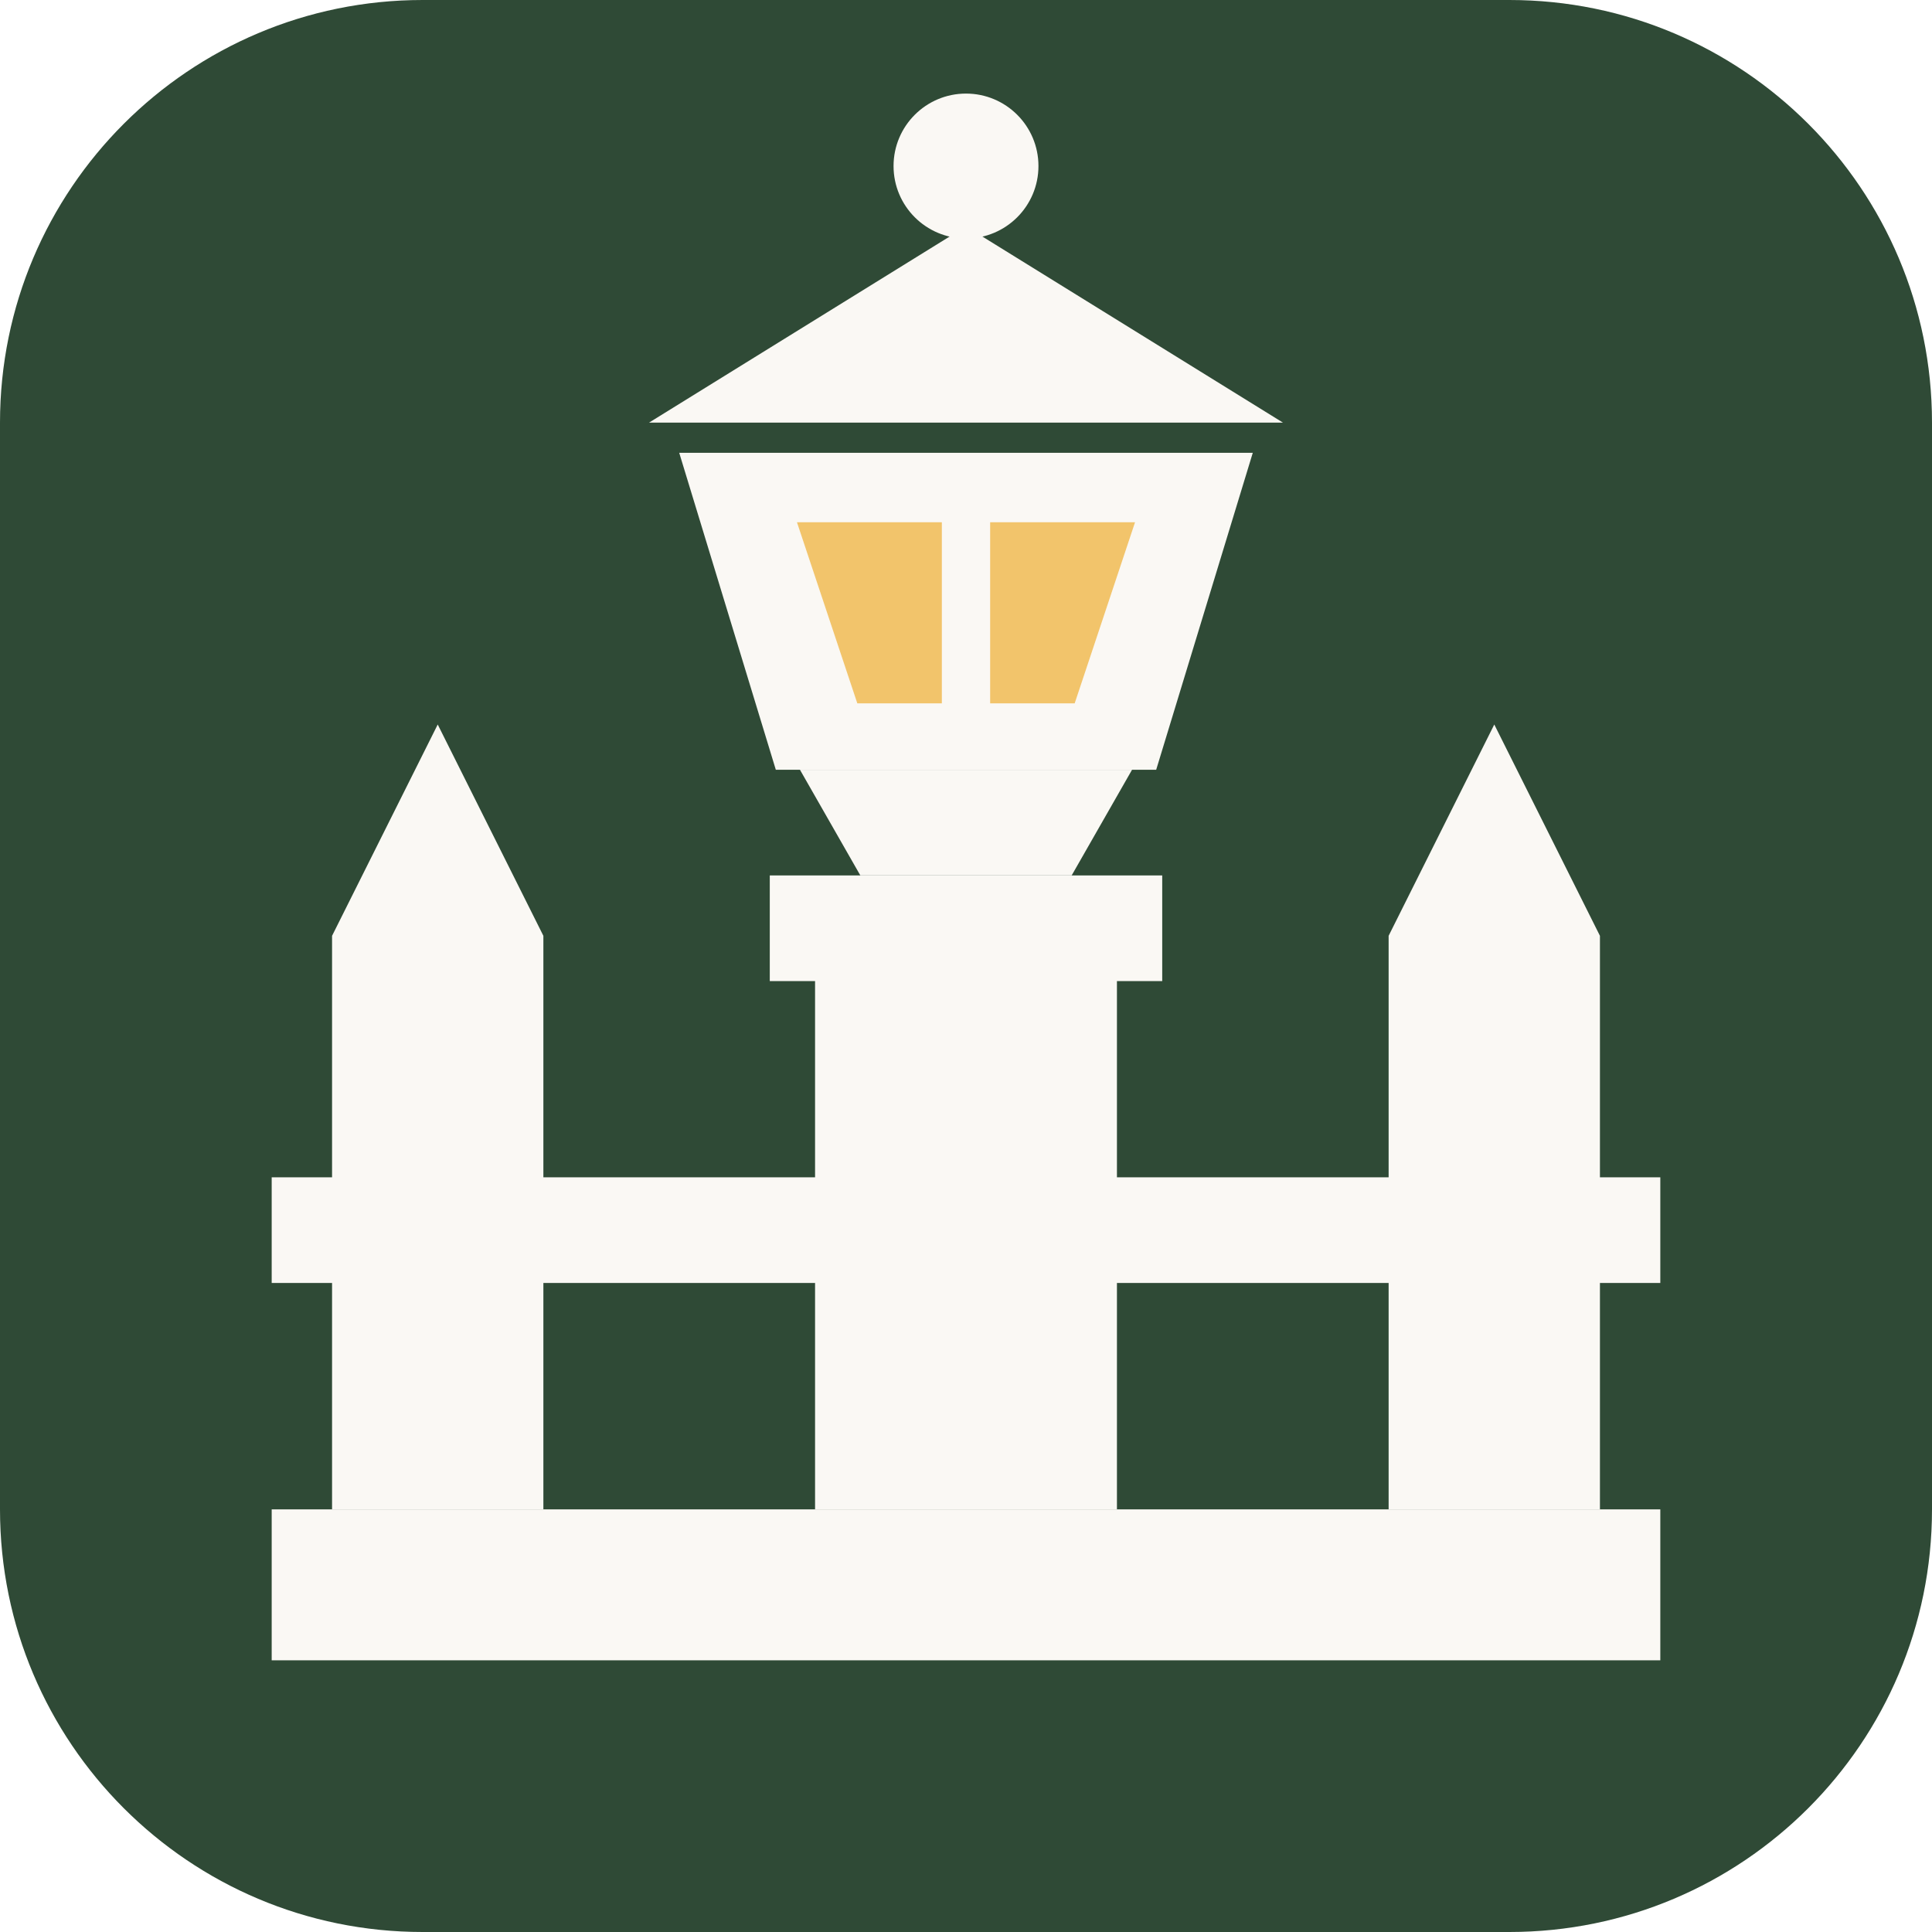
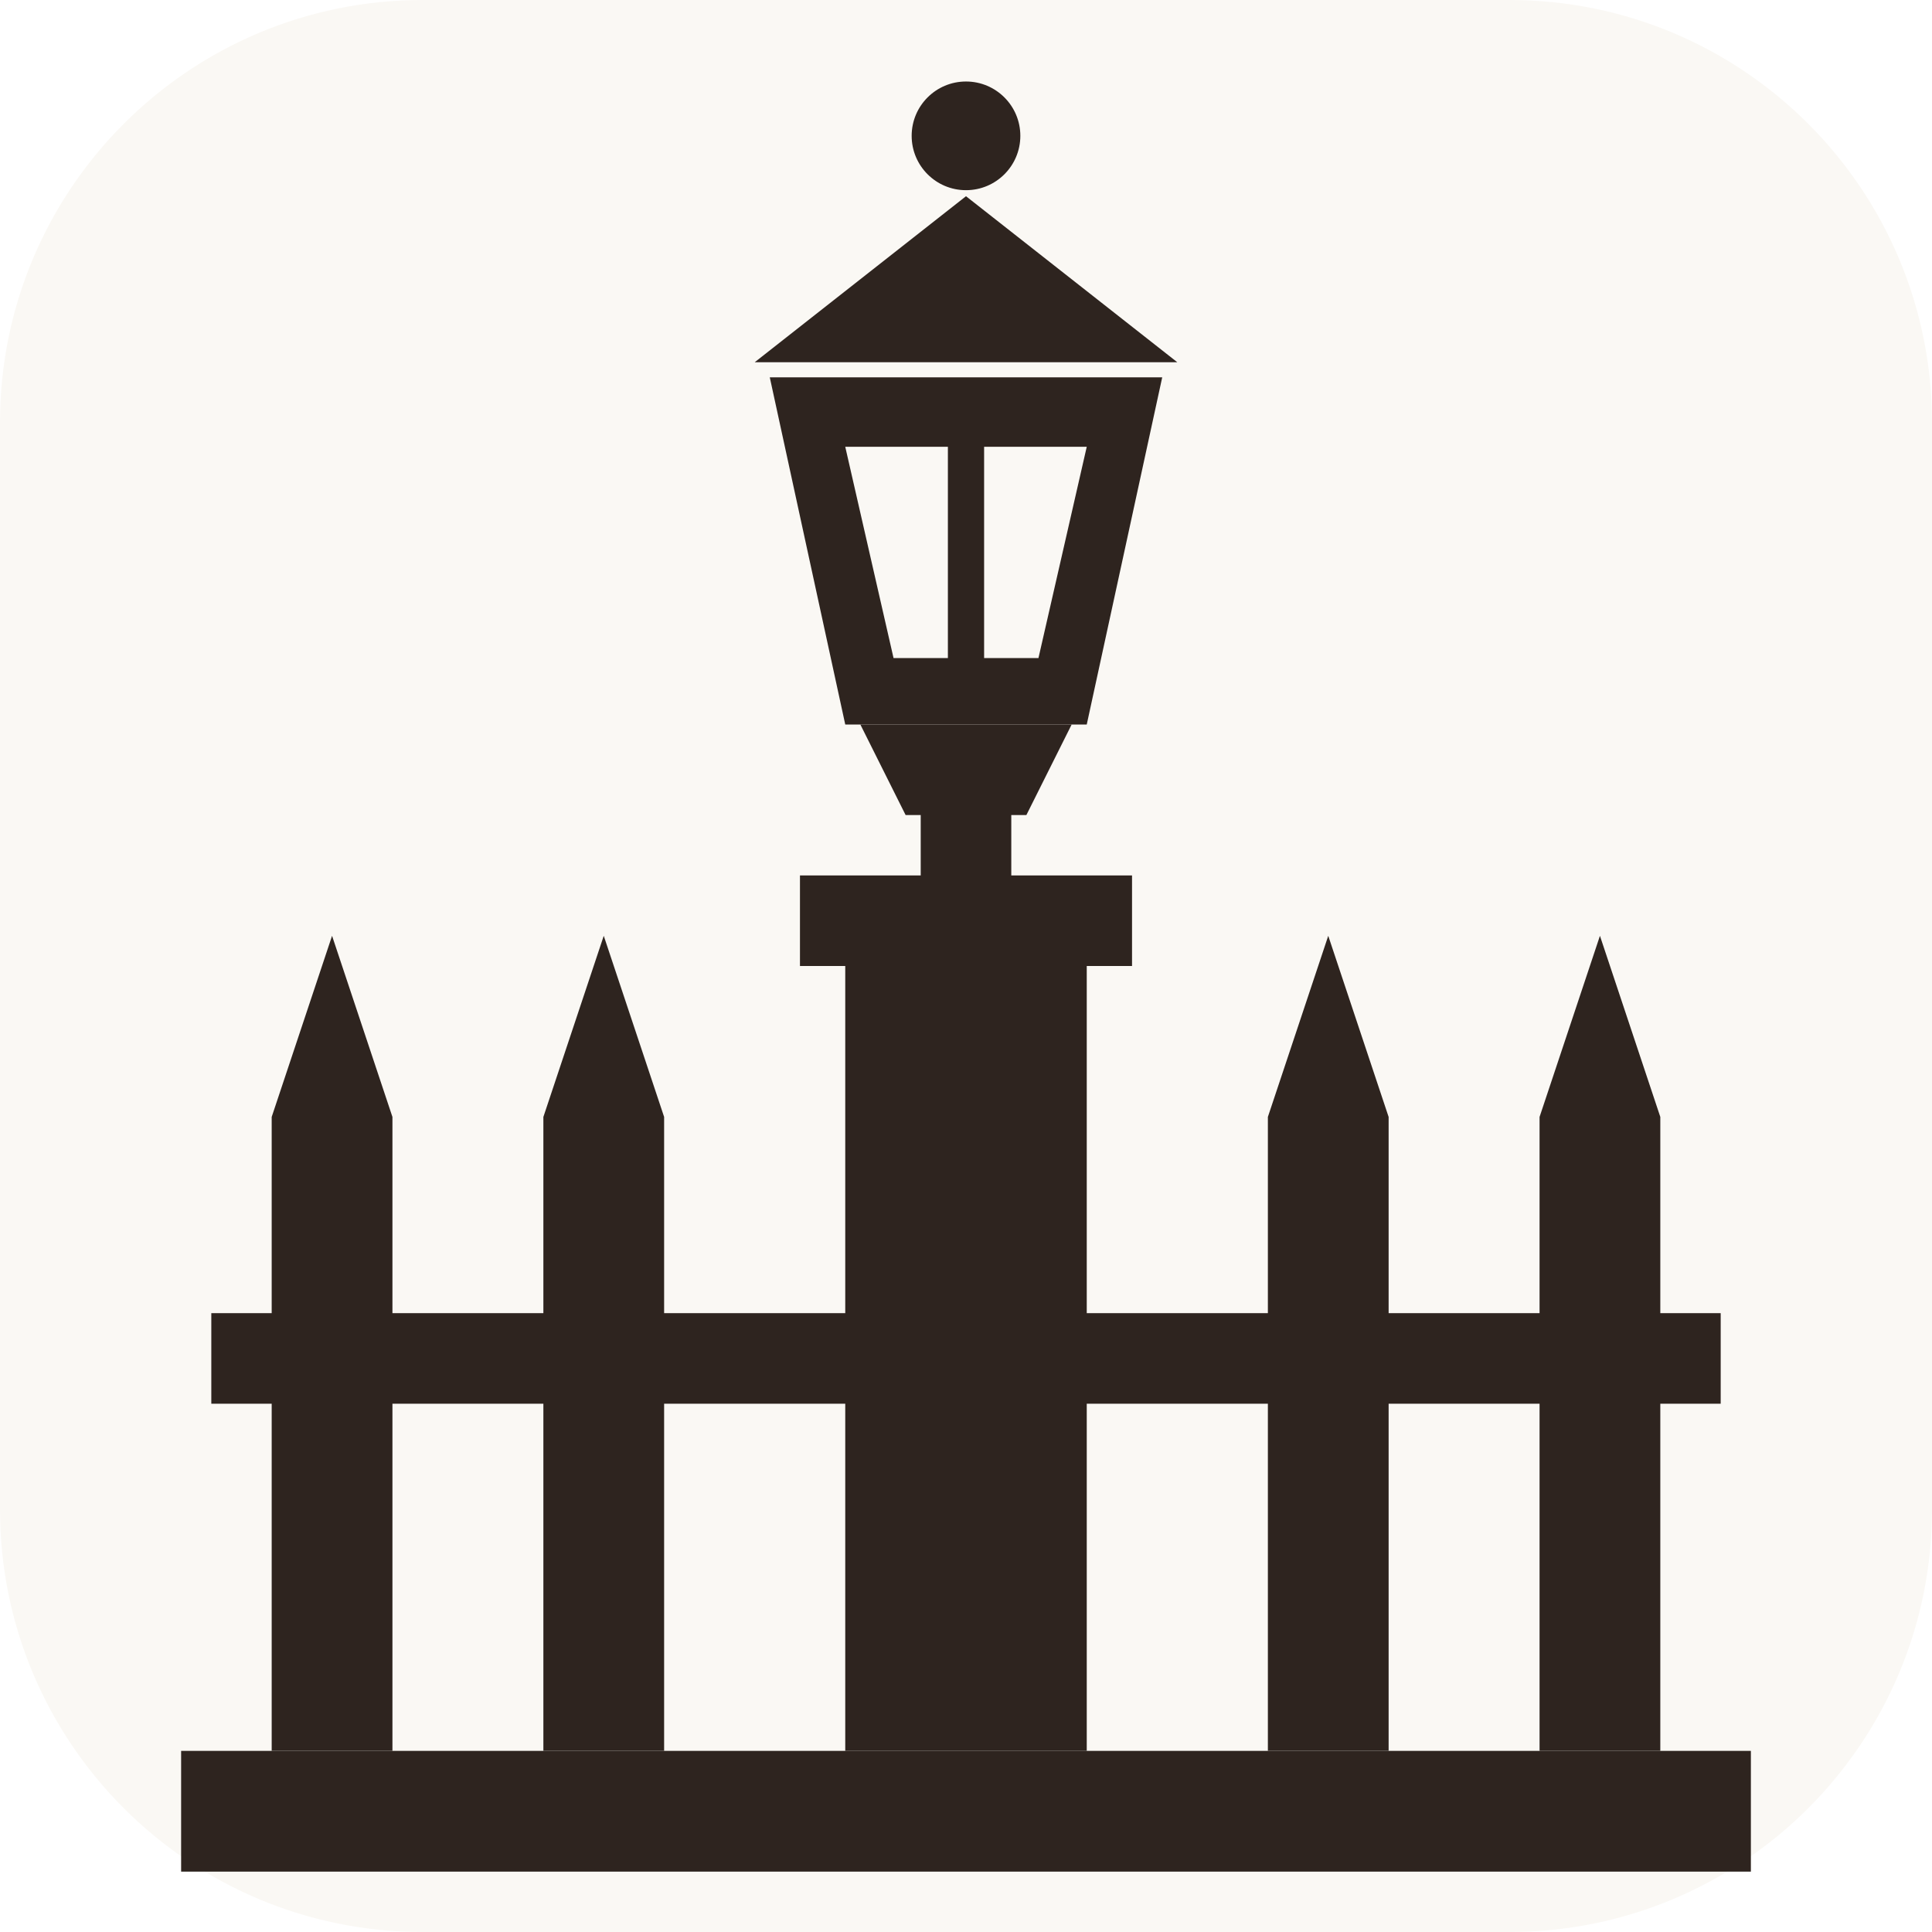
<svg xmlns="http://www.w3.org/2000/svg" viewBox="0 0 64 64">
-   <rect width="64" height="64" rx="14" fill="#2F4A36" />
-   <g fill="#FAF8F4">
-     <rect x="9" y="50" width="46" height="5" />
-     <rect x="9" y="39" width="46" height="3.5" />
-     <path d="M11 50V31l3.5-7 3.5 7v19z" />
-     <path d="M46 50V31l3.5-7 3.5 7v19z" />
-     <path d="M25.5 29h13v3.5H37V50H27V32.5h-1.5z" />
-     <circle cx="32" cy="5.5" r="2.4" />
-     <path d="M21.5 14 32 7.5 42.5 14z" />
-     <path d="M22.5 15h19l-3.2 10.5h-12.6z" />
-     <path d="M26.5 25.5h11L35.5 29h-7z" />
+   <rect width="64" height="64" rx="14" fill="#FAF8F4" />
+   <rect x="6" y="58" width="52" height="4" fill="#2E241F" />
+   <path d="M9 58V37l2-6 2 6v21z" fill="#2E241F" />
+   <path d="M18 58V37l2-6 2 6v21z" fill="#2E241F" />
+   <path d="M42 58V37l2-6 2 6v21z" fill="#2E241F" />
+   <path d="M51 58V37l2-6 2 6v21z" fill="#2E241F" />
+   <path d="M7 45H57" stroke="#2E241F" stroke-width="3" />
+   <path d="M26.5 29h11v3H36v26h-8V32h-1.5z" fill="#2E241F" />
+   <g>
+     <circle cx="32" cy="4.5" r="1.8" fill="#2E241F" />
+     <path d="M25 12l7-5.5 7 5.5z" fill="#2E241F" />
+     <path d="M25.5 12.5h13L36 24h-8z" fill="#2E241F" />
+     <path d="M28 14.8h8l-1.6 7h-4.8z" fill="#FAF8F4" />
+     <rect x="31.4" y="14.5" width="1.2" height="7.5" fill="#2E241F" />
+     <path d="M28.5 24h7L34 27h-4z" fill="#2E241F" />
+     <rect x="30.5" y="26.5" width="3" height="3" fill="#2E241F" />
  </g>
-   <path d="M26.4 17.3h11.2l-2 6h-7.2z" fill="#F2C46B" />
-   <rect x="31.2" y="17" width="1.6" height="6.6" fill="#FAF8F4" />
</svg>
